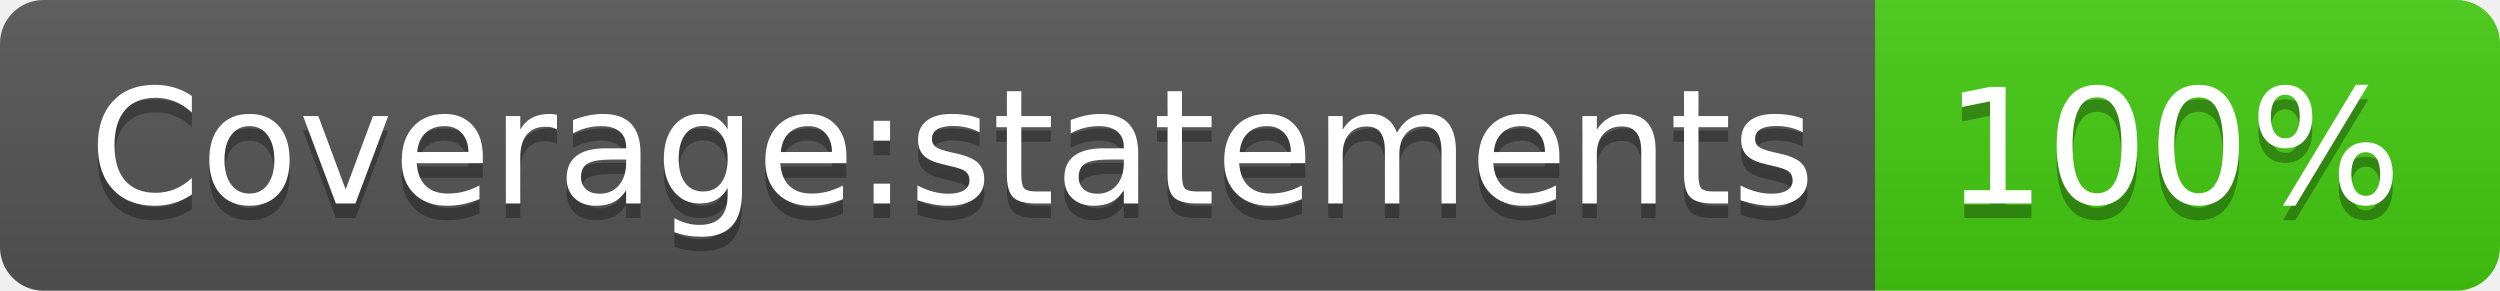
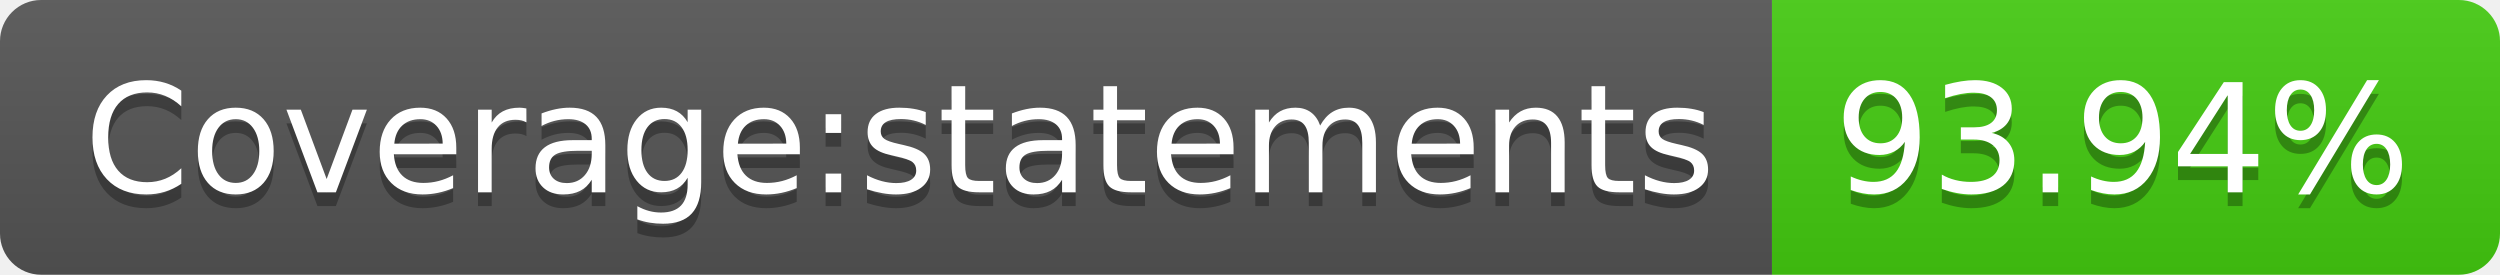
- <svg xmlns="http://www.w3.org/2000/svg" width="172" height="20">
+ <svg xmlns="http://www.w3.org/2000/svg" width="182" height="20">
  <linearGradient id="b" x2="0" y2="100%">
    <stop offset="0" stop-color="#bbb" stop-opacity=".1" />
    <stop offset="1" stop-opacity=".1" />
  </linearGradient>
  <clipPath id="a">
-     <rect width="172" height="20" rx="3" fill="#fff" />
+     <rect width="182" height="20" rx="3" fill="#fff" />
  </clipPath>
  <g clip-path="url(#a)">
    <path fill="#555" d="M0 0h129v20H0z" />
-     <path fill="#4c1" d="M129 0h43v20H129z" />
-     <path fill="url(#b)" d="M0 0h172v20H0z" />
+     <path fill="#4c1" d="M129 0h53v20H129z" />
+     <path fill="url(#b)" d="M0 0h182v20H0z" />
  </g>
  <g fill="#fff" text-anchor="middle" font-family="DejaVu Sans,Verdana,Geneva,sans-serif" font-size="110">
    <text x="655" y="150" fill="#010101" fill-opacity=".3" transform="scale(.1)" textLength="1190">Coverage:statements</text>
    <text x="655" y="140" transform="scale(.1)" textLength="1190">Coverage:statements</text>
-     <text x="1495" y="150" fill="#010101" fill-opacity=".3" transform="scale(.1)" textLength="330">100%</text>
-     <text x="1495" y="140" transform="scale(.1)" textLength="330">100%</text>
+     <text x="1545" y="150" fill="#010101" fill-opacity=".3" transform="scale(.1)" textLength="430">93.94%</text>
+     <text x="1545" y="140" transform="scale(.1)" textLength="430">93.94%</text>
  </g>
</svg>
